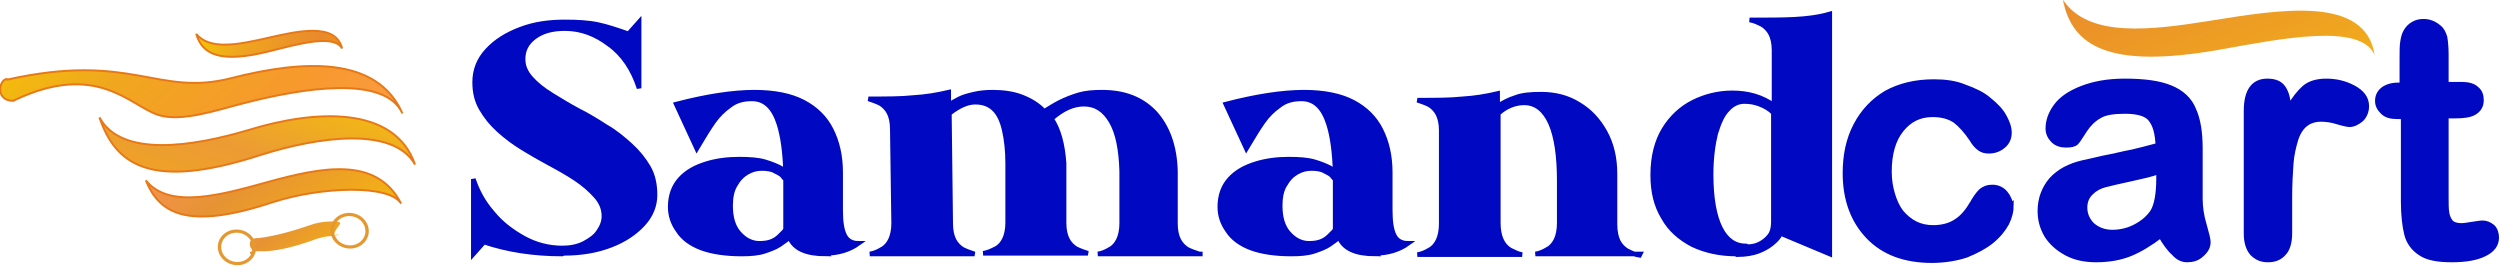
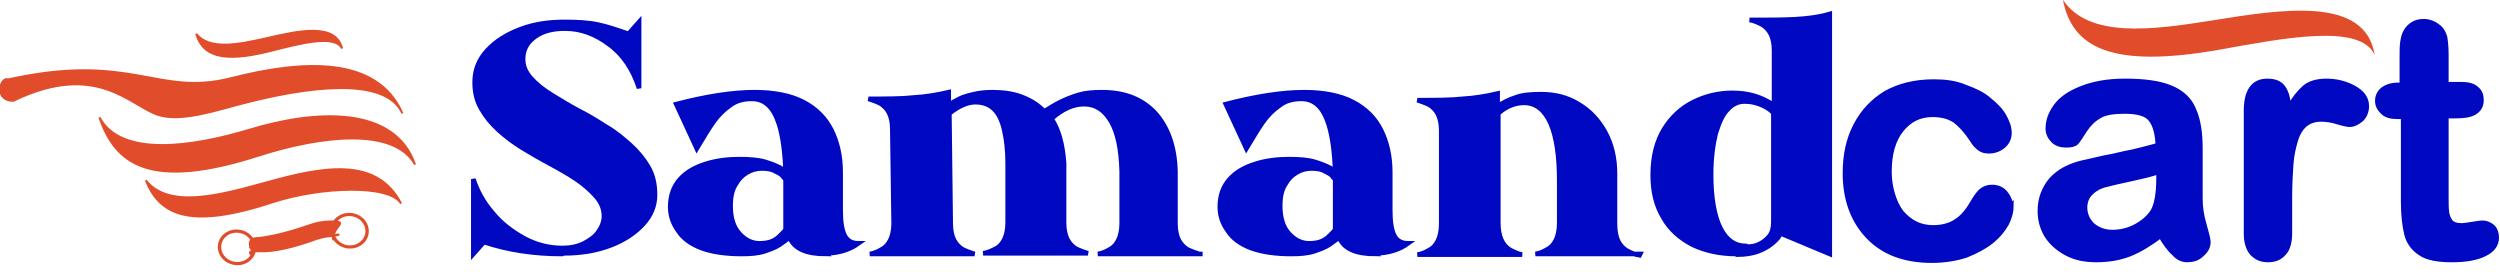
- <svg xmlns="http://www.w3.org/2000/svg" xmlns:xlink="http://www.w3.org/1999/xlink" xml:space="preserve" width="3.999in" height="0.435in" style="shape-rendering:geometricPrecision; text-rendering:geometricPrecision; image-rendering:optimizeQuality; fill-rule:evenodd; clip-rule:evenodd" viewBox="0 0 3.771 0.41">
+ <svg xmlns="http://www.w3.org/2000/svg" xml:space="preserve" width="3.999in" height="0.435in" style="shape-rendering:geometricPrecision; text-rendering:geometricPrecision; image-rendering:optimizeQuality; fill-rule:evenodd; clip-rule:evenodd" viewBox="0 0 3.771 0.41">
  <defs>
    <style type="text/css">
   
-     .str2 {stroke:#E77817;stroke-width:0.003}
+     .str1 {stroke:#E14D2A;stroke-width:0.003}
    .str0 {stroke:#0008C2;stroke-width:0.007}
-     .str1 {stroke:#E69830;stroke-width:0.026}
+     .str2 {stroke:#E14D2A;stroke-width:0.026}
    .fil3 {fill:none}
    .fil1 {fill:none;fill-rule:nonzero}
+     .fil2 {fill:#E14D2A}
    .fil0 {fill:#0008C2;fill-rule:nonzero}
-     .fil7 {fill:url(#id0)}
-     .fil2 {fill:url(#id1)}
-     .fil8 {fill:url(#id2)}
-     .fil6 {fill:url(#id3)}
-     .fil4 {fill:url(#id4)}
-     .fil5 {fill:url(#id5)}
   
  </style>
-     <linearGradient id="id0" gradientUnits="userSpaceOnUse" x1="0.516" y1="0.104" x2="0.296" y2="0.02">
-       <stop offset="0" style="stop-color:#F09116" />
-       <stop offset="0.22" style="stop-color:#E98A2D" />
-       <stop offset="0.678" style="stop-color:#F0A71E" />
-       <stop offset="1" style="stop-color:#F6CB00" />
-     </linearGradient>
-     <linearGradient id="id1" gradientUnits="userSpaceOnUse" x1="0.388" y1="0.269" x2="0.508" y2="0.437">
-       <stop offset="0" style="stop-color:#FF9166" />
-       <stop offset="0.4" style="stop-color:#E69333" />
-       <stop offset="0.678" style="stop-color:#F0A71E" />
-       <stop offset="1" style="stop-color:#F6CB00" />
-     </linearGradient>
-     <linearGradient id="id2" gradientUnits="userSpaceOnUse" xlink:href="#id0" x1="3.249" y1="-0.196" x2="3.445" y2="0.279">
-   </linearGradient>
-     <linearGradient id="id3" gradientUnits="userSpaceOnUse" xlink:href="#id1" x1="0.284" y1="0.134" x2="0.542" y2="0.446">
-   </linearGradient>
-     <linearGradient id="id4" gradientUnits="userSpaceOnUse" x1="0.518" y1="0.378" x2="0.09" y2="-0.084">
-       <stop offset="0" style="stop-color:#FF9D57" />
-       <stop offset="0.361" style="stop-color:#F7992D" />
-       <stop offset="0.678" style="stop-color:#F0A71E" />
-       <stop offset="1" style="stop-color:#F6CB00" />
-     </linearGradient>
-     <linearGradient id="id5" gradientUnits="userSpaceOnUse" x1="0.337" y1="0.368" x2="0.438" y2="0.057">
-       <stop offset="0" style="stop-color:#FFB700" />
-       <stop offset="0.02" style="stop-color:#F0A71E" />
-       <stop offset="0.439" style="stop-color:#EC9B34" />
-       <stop offset="1" style="stop-color:#F6CB00" />
-     </linearGradient>
  </defs>
  <g id="Layer_x0020_1">
    <path class="fil0" d="M0.848 0.383c-0.043,0 -0.082,-0.006 -0.118,-0.018l-0.016 0.018 0 -0.113c0.006,0.018 0.015,0.035 0.029,0.051 0.013,0.016 0.029,0.028 0.047,0.038 0.018,0.01 0.038,0.015 0.058,0.015 0.012,0 0.023,-0.002 0.033,-0.007 0.009,-0.005 0.017,-0.01 0.022,-0.018 0.005,-0.007 0.008,-0.015 0.008,-0.023 0,-0.011 -0.004,-0.021 -0.012,-0.03 -0.008,-0.009 -0.018,-0.018 -0.03,-0.026 -0.012,-0.008 -0.026,-0.016 -0.041,-0.024 -0.013,-0.007 -0.027,-0.015 -0.04,-0.023 -0.013,-0.008 -0.025,-0.017 -0.036,-0.027 -0.011,-0.01 -0.019,-0.02 -0.026,-0.032 -0.007,-0.012 -0.01,-0.025 -0.01,-0.04 0,-0.018 0.006,-0.034 0.019,-0.048 0.013,-0.014 0.029,-0.024 0.05,-0.032 0.021,-0.008 0.043,-0.011 0.067,-0.011 0.019,0 0.036,0.001 0.05,0.004 0.014,0.003 0.029,0.008 0.046,0.014l0.016 -0.018 0 0.1c-0.009,-0.028 -0.024,-0.051 -0.045,-0.066 -0.021,-0.016 -0.043,-0.024 -0.067,-0.024 -0.019,0 -0.034,0.004 -0.046,0.013 -0.012,0.009 -0.017,0.02 -0.017,0.033 0,0.011 0.004,0.02 0.012,0.029 0.008,0.009 0.018,0.017 0.031,0.025 0.013,0.008 0.026,0.016 0.041,0.024 0.014,0.007 0.027,0.015 0.041,0.024 0.014,0.008 0.026,0.018 0.037,0.028 0.011,0.01 0.02,0.021 0.027,0.033 0.007,0.012 0.01,0.026 0.01,0.042 0,0.016 -0.006,0.031 -0.018,0.044 -0.012,0.013 -0.028,0.024 -0.049,0.032 -0.021,0.008 -0.044,0.012 -0.071,0.012z" />
    <path id="1" class="fil0" d="M1.246 0.383c-0.03,0 -0.048,-0.008 -0.055,-0.025 -0.004,0.003 -0.009,0.007 -0.015,0.011 -0.006,0.004 -0.014,0.007 -0.023,0.01 -0.009,0.003 -0.021,0.004 -0.034,0.004 -0.024,0 -0.045,-0.003 -0.061,-0.009 -0.016,-0.006 -0.028,-0.015 -0.035,-0.026 -0.008,-0.011 -0.012,-0.023 -0.012,-0.036 0,-0.017 0.005,-0.031 0.015,-0.042 0.01,-0.011 0.023,-0.018 0.039,-0.023 0.016,-0.005 0.033,-0.007 0.05,-0.007 0.016,0 0.029,0.001 0.039,0.004 0.01,0.003 0.017,0.006 0.023,0.009 0.005,0.003 0.008,0.005 0.008,0.006 -0.001,-0.029 -0.004,-0.053 -0.01,-0.072 -0.008,-0.025 -0.021,-0.038 -0.041,-0.038 -0.013,0 -0.024,0.003 -0.033,0.01 -0.01,0.007 -0.018,0.015 -0.025,0.025 -0.007,0.01 -0.013,0.02 -0.019,0.03l-0.006 0.01 -0.031 -0.067c0.046,-0.012 0.086,-0.018 0.118,-0.018 0.03,0 0.055,0.005 0.074,0.015 0.019,0.01 0.033,0.024 0.042,0.042 0.009,0.018 0.014,0.039 0.014,0.064l0 0.057c0,0.018 0.002,0.03 0.006,0.038 0.004,0.008 0.011,0.012 0.021,0.012 -0.014,0.01 -0.031,0.015 -0.05,0.015zm-0.101 -0.016c0.008,0 0.014,-0.001 0.019,-0.003 0.005,-0.002 0.009,-0.005 0.012,-0.008 0.003,-0.003 0.005,-0.005 0.007,-0.007l0.002 -0.003 0 -0.075 -0 -0c-0,-0.001 -0.002,-0.002 -0.004,-0.005 -0.002,-0.003 -0.006,-0.005 -0.012,-0.008 -0.005,-0.003 -0.012,-0.004 -0.02,-0.004 -0.008,0 -0.015,0.002 -0.022,0.006 -0.007,0.004 -0.013,0.01 -0.018,0.019 -0.005,0.008 -0.007,0.019 -0.007,0.031 0,0.018 0.004,0.032 0.013,0.042 0.009,0.01 0.019,0.015 0.031,0.015z" />
    <path id="12" class="fil0" d="M1.814 0.383l-0.158 0c0.007,-0.001 0.013,-0.004 0.018,-0.007 0.006,-0.003 0.01,-0.008 0.013,-0.014 0.003,-0.006 0.005,-0.015 0.005,-0.025l0 -0.079c-0.001,-0.033 -0.006,-0.058 -0.016,-0.075 -0.01,-0.017 -0.023,-0.026 -0.041,-0.026 -0.016,0 -0.032,0.007 -0.049,0.022 0.011,0.016 0.017,0.039 0.019,0.067l0 0.09c0,0.011 0.002,0.019 0.005,0.025 0.003,0.006 0.008,0.011 0.013,0.014 0.006,0.003 0.012,0.005 0.018,0.007l-0.158 0c0.007,-0.001 0.013,-0.004 0.019,-0.007 0.006,-0.003 0.01,-0.008 0.013,-0.014 0.003,-0.006 0.005,-0.015 0.005,-0.025l0 -0.09c-0,-0.019 -0.002,-0.036 -0.005,-0.049 -0.003,-0.014 -0.008,-0.025 -0.015,-0.032 -0.007,-0.007 -0.016,-0.011 -0.029,-0.011 -0.012,0 -0.025,0.006 -0.039,0.017l0.002 0.166c0,0.011 0.002,0.019 0.005,0.025 0.003,0.006 0.008,0.011 0.013,0.014 0.006,0.003 0.012,0.005 0.018,0.007l-0.158 0c0.007,-0.001 0.013,-0.004 0.018,-0.007 0.006,-0.003 0.01,-0.008 0.013,-0.014 0.003,-0.006 0.005,-0.015 0.005,-0.025l-0.002 -0.142c0,-0.011 -0.002,-0.019 -0.005,-0.025 -0.003,-0.006 -0.008,-0.011 -0.013,-0.014 -0.006,-0.003 -0.012,-0.005 -0.018,-0.007 0.027,0 0.05,-0 0.068,-0.002 0.018,-0.001 0.036,-0.004 0.053,-0.008l0 0.019c0.005,-0.003 0.01,-0.006 0.016,-0.009 0.006,-0.003 0.013,-0.005 0.022,-0.007 0.008,-0.002 0.018,-0.003 0.028,-0.003 0.016,0 0.031,0.002 0.044,0.007 0.013,0.005 0.025,0.012 0.034,0.022 0.008,-0.005 0.016,-0.01 0.024,-0.014 0.008,-0.004 0.018,-0.008 0.028,-0.011 0.01,-0.003 0.022,-0.004 0.035,-0.004 0.034,0 0.06,0.01 0.08,0.031 0.019,0.021 0.03,0.05 0.031,0.088l0 0.079c0,0.011 0.002,0.019 0.005,0.025 0.003,0.006 0.008,0.011 0.013,0.014 0.006,0.003 0.012,0.005 0.018,0.007z" />
    <path id="123" class="fil0" d="M2.075 0.383c-0.03,0 -0.048,-0.008 -0.055,-0.025 -0.004,0.003 -0.009,0.007 -0.015,0.011 -0.006,0.004 -0.014,0.007 -0.023,0.01 -0.009,0.003 -0.021,0.004 -0.034,0.004 -0.024,0 -0.045,-0.003 -0.061,-0.009 -0.016,-0.006 -0.028,-0.015 -0.035,-0.026 -0.008,-0.011 -0.012,-0.023 -0.012,-0.036 0,-0.017 0.005,-0.031 0.015,-0.042 0.01,-0.011 0.023,-0.018 0.039,-0.023 0.016,-0.005 0.033,-0.007 0.05,-0.007 0.016,0 0.029,0.001 0.039,0.004 0.01,0.003 0.017,0.006 0.023,0.009 0.005,0.003 0.008,0.005 0.008,0.006 -0.001,-0.029 -0.004,-0.053 -0.01,-0.072 -0.008,-0.025 -0.021,-0.038 -0.041,-0.038 -0.013,0 -0.024,0.003 -0.033,0.01 -0.01,0.007 -0.018,0.015 -0.025,0.025 -0.007,0.01 -0.013,0.02 -0.019,0.03l-0.006 0.01 -0.031 -0.067c0.046,-0.012 0.086,-0.018 0.118,-0.018 0.03,0 0.055,0.005 0.074,0.015 0.019,0.01 0.033,0.024 0.042,0.042 0.009,0.018 0.014,0.039 0.014,0.064l0 0.057c0,0.018 0.002,0.03 0.006,0.038 0.004,0.008 0.011,0.012 0.021,0.012 -0.014,0.01 -0.031,0.015 -0.05,0.015zm-0.101 -0.016c0.008,0 0.014,-0.001 0.019,-0.003 0.005,-0.002 0.009,-0.005 0.012,-0.008 0.003,-0.003 0.005,-0.005 0.007,-0.007l0.002 -0.003 0 -0.075 -0 -0c-0,-0.001 -0.002,-0.002 -0.004,-0.005 -0.002,-0.003 -0.006,-0.005 -0.012,-0.008 -0.005,-0.003 -0.012,-0.004 -0.02,-0.004 -0.008,0 -0.015,0.002 -0.022,0.006 -0.007,0.004 -0.013,0.01 -0.018,0.019 -0.005,0.008 -0.007,0.019 -0.007,0.031 0,0.018 0.004,0.032 0.013,0.042 0.009,0.01 0.019,0.015 0.031,0.015z" />
    <path id="1234" class="fil0" d="M2.474 0.383l-0.158 0c0.007,-0.001 0.013,-0.004 0.018,-0.007 0.006,-0.003 0.01,-0.008 0.013,-0.014 0.003,-0.006 0.005,-0.015 0.005,-0.026l0 -0.063c0,-0.037 -0.004,-0.066 -0.013,-0.087 -0.009,-0.02 -0.022,-0.031 -0.04,-0.031 -0.013,0 -0.027,0.005 -0.039,0.016l0 0.165c0,0.02 0.006,0.034 0.018,0.041 0.006,0.003 0.012,0.006 0.018,0.007l-0.158 0c0.007,-0.001 0.013,-0.004 0.018,-0.007 0.006,-0.003 0.01,-0.008 0.013,-0.014 0.003,-0.006 0.005,-0.015 0.005,-0.026l0 -0.14c0,-0.011 -0.002,-0.019 -0.005,-0.025 -0.003,-0.006 -0.008,-0.011 -0.013,-0.014 -0.006,-0.003 -0.012,-0.005 -0.018,-0.007 0.027,0 0.05,-0 0.068,-0.002 0.018,-0.001 0.036,-0.004 0.053,-0.008l0 0.019c0.008,-0.005 0.017,-0.01 0.027,-0.013 0.01,-0.004 0.023,-0.005 0.039,-0.005 0.021,0 0.04,0.005 0.056,0.015 0.017,0.01 0.03,0.024 0.04,0.042 0.01,0.018 0.015,0.039 0.015,0.063l0 0.076c0,0.011 0.002,0.02 0.005,0.026 0.003,0.006 0.008,0.011 0.013,0.014 0.006,0.003 0.012,0.006 0.019,0.007z" />
    <path id="12345" class="fil0" d="M2.619 0.383c-0.025,0 -0.047,-0.005 -0.066,-0.014 -0.019,-0.01 -0.034,-0.023 -0.044,-0.041 -0.011,-0.018 -0.016,-0.039 -0.016,-0.064 0,-0.028 0.006,-0.051 0.017,-0.069 0.011,-0.018 0.026,-0.032 0.044,-0.041 0.018,-0.009 0.038,-0.014 0.059,-0.014 0.024,0 0.045,0.006 0.063,0.019l0 -0.083c0,-0.011 -0.002,-0.019 -0.005,-0.025 -0.003,-0.006 -0.008,-0.011 -0.013,-0.014 -0.006,-0.003 -0.012,-0.006 -0.019,-0.007 0.027,0 0.05,-0 0.068,-0.001 0.018,-0.001 0.036,-0.003 0.053,-0.008l0 0.362 -0.074 -0.031 -0.003 0.005c-0.002,0.003 -0.006,0.007 -0.011,0.011 -0.005,0.004 -0.012,0.008 -0.02,0.011 -0.008,0.003 -0.019,0.005 -0.032,0.005zm0.016 -0.011c0.007,0 0.013,-0.001 0.019,-0.004 0.006,-0.003 0.011,-0.007 0.015,-0.012 0.004,-0.005 0.006,-0.012 0.006,-0.021l0 -0.165c-0.006,-0.006 -0.013,-0.01 -0.021,-0.013 -0.008,-0.003 -0.015,-0.004 -0.023,-0.004 -0.009,0 -0.018,0.004 -0.025,0.012 -0.008,0.008 -0.013,0.02 -0.018,0.036 -0.004,0.016 -0.007,0.037 -0.007,0.062 0,0.036 0.005,0.063 0.014,0.081 0.009,0.018 0.022,0.027 0.039,0.027z" />
    <path id="123456" class="fil1 str0" d="M0.848 0.383c-0.043,0 -0.082,-0.006 -0.118,-0.018l-0.016 0.018 0 -0.113c0.006,0.018 0.015,0.035 0.029,0.051 0.013,0.016 0.029,0.028 0.047,0.038 0.018,0.01 0.038,0.015 0.058,0.015 0.012,0 0.023,-0.002 0.033,-0.007 0.009,-0.005 0.017,-0.01 0.022,-0.018 0.005,-0.007 0.008,-0.015 0.008,-0.023 0,-0.011 -0.004,-0.021 -0.012,-0.03 -0.008,-0.009 -0.018,-0.018 -0.03,-0.026 -0.012,-0.008 -0.026,-0.016 -0.041,-0.024 -0.013,-0.007 -0.027,-0.015 -0.04,-0.023 -0.013,-0.008 -0.025,-0.017 -0.036,-0.027 -0.011,-0.01 -0.019,-0.02 -0.026,-0.032 -0.007,-0.012 -0.01,-0.025 -0.01,-0.04 0,-0.018 0.006,-0.034 0.019,-0.048 0.013,-0.014 0.029,-0.024 0.05,-0.032 0.021,-0.008 0.043,-0.011 0.067,-0.011 0.019,0 0.036,0.001 0.05,0.004 0.014,0.003 0.029,0.008 0.046,0.014l0.016 -0.018 0 0.1c-0.009,-0.028 -0.024,-0.051 -0.045,-0.066 -0.021,-0.016 -0.043,-0.024 -0.067,-0.024 -0.019,0 -0.034,0.004 -0.046,0.013 -0.012,0.009 -0.017,0.02 -0.017,0.033 0,0.011 0.004,0.02 0.012,0.029 0.008,0.009 0.018,0.017 0.031,0.025 0.013,0.008 0.026,0.016 0.041,0.024 0.014,0.007 0.027,0.015 0.041,0.024 0.014,0.008 0.026,0.018 0.037,0.028 0.011,0.01 0.02,0.021 0.027,0.033 0.007,0.012 0.01,0.026 0.01,0.042 0,0.016 -0.006,0.031 -0.018,0.044 -0.012,0.013 -0.028,0.024 -0.049,0.032 -0.021,0.008 -0.044,0.012 -0.071,0.012z" />
    <path id="1234567" class="fil1 str0" d="M1.246 0.383c-0.03,0 -0.048,-0.008 -0.055,-0.025 -0.004,0.003 -0.009,0.007 -0.015,0.011 -0.006,0.004 -0.014,0.007 -0.023,0.01 -0.009,0.003 -0.021,0.004 -0.034,0.004 -0.024,0 -0.045,-0.003 -0.061,-0.009 -0.016,-0.006 -0.028,-0.015 -0.035,-0.026 -0.008,-0.011 -0.012,-0.023 -0.012,-0.036 0,-0.017 0.005,-0.031 0.015,-0.042 0.01,-0.011 0.023,-0.018 0.039,-0.023 0.016,-0.005 0.033,-0.007 0.05,-0.007 0.016,0 0.029,0.001 0.039,0.004 0.01,0.003 0.017,0.006 0.023,0.009 0.005,0.003 0.008,0.005 0.008,0.006 -0.001,-0.029 -0.004,-0.053 -0.01,-0.072 -0.008,-0.025 -0.021,-0.038 -0.041,-0.038 -0.013,0 -0.024,0.003 -0.033,0.01 -0.01,0.007 -0.018,0.015 -0.025,0.025 -0.007,0.01 -0.013,0.02 -0.019,0.03l-0.006 0.01 -0.031 -0.067c0.046,-0.012 0.086,-0.018 0.118,-0.018 0.03,0 0.055,0.005 0.074,0.015 0.019,0.01 0.033,0.024 0.042,0.042 0.009,0.018 0.014,0.039 0.014,0.064l0 0.057c0,0.018 0.002,0.03 0.006,0.038 0.004,0.008 0.011,0.012 0.021,0.012 -0.014,0.01 -0.031,0.015 -0.05,0.015zm-0.101 -0.016c0.008,0 0.014,-0.001 0.019,-0.003 0.005,-0.002 0.009,-0.005 0.012,-0.008 0.003,-0.003 0.005,-0.005 0.007,-0.007l0.002 -0.003 0 -0.075 -0 -0c-0,-0.001 -0.002,-0.002 -0.004,-0.005 -0.002,-0.003 -0.006,-0.005 -0.012,-0.008 -0.005,-0.003 -0.012,-0.004 -0.02,-0.004 -0.008,0 -0.015,0.002 -0.022,0.006 -0.007,0.004 -0.013,0.01 -0.018,0.019 -0.005,0.008 -0.007,0.019 -0.007,0.031 0,0.018 0.004,0.032 0.013,0.042 0.009,0.01 0.019,0.015 0.031,0.015z" />
    <path id="12345678" class="fil1 str0" d="M1.814 0.383l-0.158 0c0.007,-0.001 0.013,-0.004 0.018,-0.007 0.006,-0.003 0.01,-0.008 0.013,-0.014 0.003,-0.006 0.005,-0.015 0.005,-0.025l0 -0.079c-0.001,-0.033 -0.006,-0.058 -0.016,-0.075 -0.01,-0.017 -0.023,-0.026 -0.041,-0.026 -0.016,0 -0.032,0.007 -0.049,0.022 0.011,0.016 0.017,0.039 0.019,0.067l0 0.09c0,0.011 0.002,0.019 0.005,0.025 0.003,0.006 0.008,0.011 0.013,0.014 0.006,0.003 0.012,0.005 0.018,0.007l-0.158 0c0.007,-0.001 0.013,-0.004 0.019,-0.007 0.006,-0.003 0.01,-0.008 0.013,-0.014 0.003,-0.006 0.005,-0.015 0.005,-0.025l0 -0.09c-0,-0.019 -0.002,-0.036 -0.005,-0.049 -0.003,-0.014 -0.008,-0.025 -0.015,-0.032 -0.007,-0.007 -0.016,-0.011 -0.029,-0.011 -0.012,0 -0.025,0.006 -0.039,0.017l0.002 0.166c0,0.011 0.002,0.019 0.005,0.025 0.003,0.006 0.008,0.011 0.013,0.014 0.006,0.003 0.012,0.005 0.018,0.007l-0.158 0c0.007,-0.001 0.013,-0.004 0.018,-0.007 0.006,-0.003 0.01,-0.008 0.013,-0.014 0.003,-0.006 0.005,-0.015 0.005,-0.025l-0.002 -0.142c0,-0.011 -0.002,-0.019 -0.005,-0.025 -0.003,-0.006 -0.008,-0.011 -0.013,-0.014 -0.006,-0.003 -0.012,-0.005 -0.018,-0.007 0.027,0 0.05,-0 0.068,-0.002 0.018,-0.001 0.036,-0.004 0.053,-0.008l0 0.019c0.005,-0.003 0.01,-0.006 0.016,-0.009 0.006,-0.003 0.013,-0.005 0.022,-0.007 0.008,-0.002 0.018,-0.003 0.028,-0.003 0.016,0 0.031,0.002 0.044,0.007 0.013,0.005 0.025,0.012 0.034,0.022 0.008,-0.005 0.016,-0.01 0.024,-0.014 0.008,-0.004 0.018,-0.008 0.028,-0.011 0.01,-0.003 0.022,-0.004 0.035,-0.004 0.034,0 0.06,0.01 0.08,0.031 0.019,0.021 0.03,0.05 0.031,0.088l0 0.079c0,0.011 0.002,0.019 0.005,0.025 0.003,0.006 0.008,0.011 0.013,0.014 0.006,0.003 0.012,0.005 0.018,0.007z" />
    <path id="123456789" class="fil1 str0" d="M2.075 0.383c-0.03,0 -0.048,-0.008 -0.055,-0.025 -0.004,0.003 -0.009,0.007 -0.015,0.011 -0.006,0.004 -0.014,0.007 -0.023,0.01 -0.009,0.003 -0.021,0.004 -0.034,0.004 -0.024,0 -0.045,-0.003 -0.061,-0.009 -0.016,-0.006 -0.028,-0.015 -0.035,-0.026 -0.008,-0.011 -0.012,-0.023 -0.012,-0.036 0,-0.017 0.005,-0.031 0.015,-0.042 0.01,-0.011 0.023,-0.018 0.039,-0.023 0.016,-0.005 0.033,-0.007 0.05,-0.007 0.016,0 0.029,0.001 0.039,0.004 0.01,0.003 0.017,0.006 0.023,0.009 0.005,0.003 0.008,0.005 0.008,0.006 -0.001,-0.029 -0.004,-0.053 -0.01,-0.072 -0.008,-0.025 -0.021,-0.038 -0.041,-0.038 -0.013,0 -0.024,0.003 -0.033,0.01 -0.01,0.007 -0.018,0.015 -0.025,0.025 -0.007,0.01 -0.013,0.02 -0.019,0.03l-0.006 0.01 -0.031 -0.067c0.046,-0.012 0.086,-0.018 0.118,-0.018 0.03,0 0.055,0.005 0.074,0.015 0.019,0.01 0.033,0.024 0.042,0.042 0.009,0.018 0.014,0.039 0.014,0.064l0 0.057c0,0.018 0.002,0.03 0.006,0.038 0.004,0.008 0.011,0.012 0.021,0.012 -0.014,0.01 -0.031,0.015 -0.05,0.015zm-0.101 -0.016c0.008,0 0.014,-0.001 0.019,-0.003 0.005,-0.002 0.009,-0.005 0.012,-0.008 0.003,-0.003 0.005,-0.005 0.007,-0.007l0.002 -0.003 0 -0.075 -0 -0c-0,-0.001 -0.002,-0.002 -0.004,-0.005 -0.002,-0.003 -0.006,-0.005 -0.012,-0.008 -0.005,-0.003 -0.012,-0.004 -0.02,-0.004 -0.008,0 -0.015,0.002 -0.022,0.006 -0.007,0.004 -0.013,0.01 -0.018,0.019 -0.005,0.008 -0.007,0.019 -0.007,0.031 0,0.018 0.004,0.032 0.013,0.042 0.009,0.01 0.019,0.015 0.031,0.015z" />
    <path id="12345678910" class="fil1 str0" d="M2.474 0.383l-0.158 0c0.007,-0.001 0.013,-0.004 0.018,-0.007 0.006,-0.003 0.01,-0.008 0.013,-0.014 0.003,-0.006 0.005,-0.015 0.005,-0.026l0 -0.063c0,-0.037 -0.004,-0.066 -0.013,-0.087 -0.009,-0.02 -0.022,-0.031 -0.04,-0.031 -0.013,0 -0.027,0.005 -0.039,0.016l0 0.165c0,0.02 0.006,0.034 0.018,0.041 0.006,0.003 0.012,0.006 0.018,0.007l-0.158 0c0.007,-0.001 0.013,-0.004 0.018,-0.007 0.006,-0.003 0.01,-0.008 0.013,-0.014 0.003,-0.006 0.005,-0.015 0.005,-0.026l0 -0.14c0,-0.011 -0.002,-0.019 -0.005,-0.025 -0.003,-0.006 -0.008,-0.011 -0.013,-0.014 -0.006,-0.003 -0.012,-0.005 -0.018,-0.007 0.027,0 0.05,-0 0.068,-0.002 0.018,-0.001 0.036,-0.004 0.053,-0.008l0 0.019c0.008,-0.005 0.017,-0.01 0.027,-0.013 0.01,-0.004 0.023,-0.005 0.039,-0.005 0.021,0 0.04,0.005 0.056,0.015 0.017,0.01 0.03,0.024 0.04,0.042 0.01,0.018 0.015,0.039 0.015,0.063l0 0.076c0,0.011 0.002,0.02 0.005,0.026 0.003,0.006 0.008,0.011 0.013,0.014 0.006,0.003 0.012,0.006 0.019,0.007z" />
    <path id="1234567891011" class="fil1 str0" d="M2.619 0.383c-0.025,0 -0.047,-0.005 -0.066,-0.014 -0.019,-0.01 -0.034,-0.023 -0.044,-0.041 -0.011,-0.018 -0.016,-0.039 -0.016,-0.064 0,-0.028 0.006,-0.051 0.017,-0.069 0.011,-0.018 0.026,-0.032 0.044,-0.041 0.018,-0.009 0.038,-0.014 0.059,-0.014 0.024,0 0.045,0.006 0.063,0.019l0 -0.083c0,-0.011 -0.002,-0.019 -0.005,-0.025 -0.003,-0.006 -0.008,-0.011 -0.013,-0.014 -0.006,-0.003 -0.012,-0.006 -0.019,-0.007 0.027,0 0.05,-0 0.068,-0.001 0.018,-0.001 0.036,-0.003 0.053,-0.008l0 0.362 -0.074 -0.031 -0.003 0.005c-0.002,0.003 -0.006,0.007 -0.011,0.011 -0.005,0.004 -0.012,0.008 -0.02,0.011 -0.008,0.003 -0.019,0.005 -0.032,0.005zm0.016 -0.011c0.007,0 0.013,-0.001 0.019,-0.004 0.006,-0.003 0.011,-0.007 0.015,-0.012 0.004,-0.005 0.006,-0.012 0.006,-0.021l0 -0.165c-0.006,-0.006 -0.013,-0.01 -0.021,-0.013 -0.008,-0.003 -0.015,-0.004 -0.023,-0.004 -0.009,0 -0.018,0.004 -0.025,0.012 -0.008,0.008 -0.013,0.02 -0.018,0.036 -0.004,0.016 -0.007,0.037 -0.007,0.062 0,0.036 0.005,0.063 0.014,0.081 0.009,0.018 0.022,0.027 0.039,0.027z" />
    <path class="fil0" d="M3.034 0.31c0,0.008 -0.002,0.017 -0.007,0.027 -0.005,0.009 -0.012,0.018 -0.023,0.027 -0.01,0.008 -0.023,0.015 -0.038,0.021 -0.015,0.005 -0.033,0.008 -0.052,0.008 -0.041,0 -0.073,-0.012 -0.096,-0.036 -0.023,-0.024 -0.035,-0.056 -0.035,-0.096 0,-0.027 0.005,-0.051 0.016,-0.072 0.011,-0.021 0.026,-0.037 0.046,-0.049 0.02,-0.011 0.044,-0.017 0.072,-0.017 0.017,0 0.033,0.002 0.047,0.008 0.014,0.005 0.027,0.011 0.036,0.019 0.01,0.008 0.018,0.016 0.023,0.025 0.005,0.009 0.008,0.017 0.008,0.025 0,0.008 -0.003,0.015 -0.009,0.02 -0.006,0.005 -0.013,0.008 -0.022,0.008 -0.005,0 -0.01,-0.001 -0.014,-0.004 -0.004,-0.003 -0.008,-0.007 -0.012,-0.014 -0.008,-0.012 -0.017,-0.022 -0.025,-0.028 -0.009,-0.006 -0.02,-0.009 -0.034,-0.009 -0.02,0 -0.035,0.008 -0.047,0.023 -0.012,0.015 -0.018,0.036 -0.018,0.063 0,0.013 0.002,0.024 0.005,0.034 0.003,0.01 0.007,0.019 0.013,0.027 0.006,0.007 0.013,0.013 0.021,0.017 0.008,0.004 0.017,0.006 0.027,0.006 0.013,0 0.025,-0.003 0.034,-0.009 0.01,-0.006 0.018,-0.016 0.025,-0.028 0.004,-0.007 0.008,-0.013 0.013,-0.018 0.005,-0.004 0.01,-0.006 0.017,-0.006 0.008,0 0.015,0.003 0.02,0.009 0.005,0.006 0.008,0.013 0.008,0.02z" />
    <path id="1" class="fil0" d="M3.26 0.355c-0.016,0.012 -0.032,0.022 -0.047,0.028 -0.015,0.006 -0.032,0.009 -0.051,0.009 -0.017,0 -0.032,-0.003 -0.045,-0.01 -0.013,-0.007 -0.023,-0.016 -0.03,-0.027 -0.007,-0.012 -0.01,-0.024 -0.01,-0.037 0,-0.018 0.006,-0.034 0.017,-0.047 0.012,-0.013 0.027,-0.021 0.048,-0.026 0.004,-0.001 0.015,-0.003 0.031,-0.007 0.017,-0.003 0.031,-0.007 0.043,-0.009 0.012,-0.003 0.025,-0.006 0.039,-0.01 -0.001,-0.018 -0.004,-0.03 -0.011,-0.039 -0.006,-0.008 -0.019,-0.012 -0.039,-0.012 -0.017,0 -0.03,0.002 -0.038,0.007 -0.009,0.005 -0.016,0.012 -0.022,0.021 -0.006,0.009 -0.01,0.016 -0.013,0.019 -0.003,0.003 -0.008,0.004 -0.016,0.004 -0.007,0 -0.014,-0.002 -0.019,-0.007 -0.005,-0.005 -0.008,-0.011 -0.008,-0.018 0,-0.012 0.004,-0.023 0.012,-0.034 0.008,-0.011 0.021,-0.02 0.039,-0.027 0.018,-0.007 0.039,-0.011 0.065,-0.011 0.029,0 0.052,0.003 0.069,0.01 0.017,0.007 0.029,0.018 0.035,0.033 0.007,0.015 0.01,0.035 0.01,0.059 0,0.016 -8.16811e-005,0.029 -0,0.04 -8.16811e-005,0.011 -0,0.023 -0,0.036 0,0.012 0.002,0.026 0.006,0.039 0.004,0.014 0.006,0.022 0.006,0.026 0,0.007 -0.003,0.013 -0.01,0.019 -0.006,0.006 -0.014,0.008 -0.022,0.008 -0.007,0 -0.014,-0.003 -0.02,-0.01 -0.007,-0.006 -0.014,-0.016 -0.021,-0.028zm-0.004 -0.096c-0.01,0.004 -0.024,0.007 -0.042,0.011 -0.019,0.004 -0.031,0.007 -0.039,0.009 -0.007,0.002 -0.014,0.005 -0.02,0.011 -0.006,0.005 -0.01,0.013 -0.01,0.023 0,0.01 0.004,0.019 0.011,0.026 0.008,0.007 0.018,0.011 0.03,0.011 0.013,0 0.025,-0.003 0.036,-0.009 0.011,-0.006 0.019,-0.013 0.025,-0.022 0.006,-0.01 0.009,-0.027 0.009,-0.05l0 -0.009z" />
    <path id="12" class="fil0" d="M3.454 0.296l0 0.056c0,0.013 -0.003,0.024 -0.009,0.03 -0.006,0.007 -0.014,0.01 -0.024,0.01 -0.01,0 -0.017,-0.003 -0.024,-0.01 -0.006,-0.007 -0.009,-0.017 -0.009,-0.03l0 -0.185c0,-0.03 0.011,-0.045 0.032,-0.045 0.011,0 0.019,0.003 0.024,0.01 0.005,0.007 0.008,0.017 0.008,0.031 0.008,-0.014 0.016,-0.024 0.024,-0.031 0.008,-0.007 0.02,-0.01 0.033,-0.01 0.014,0 0.028,0.003 0.041,0.01 0.013,0.007 0.02,0.016 0.02,0.028 0,0.008 -0.003,0.015 -0.008,0.02 -0.006,0.005 -0.012,0.008 -0.018,0.008 -0.002,0 -0.008,-0.001 -0.018,-0.004 -0.009,-0.003 -0.018,-0.004 -0.025,-0.004 -0.01,0 -0.018,0.003 -0.024,0.008 -0.006,0.005 -0.011,0.013 -0.014,0.023 -0.003,0.01 -0.006,0.022 -0.007,0.036 -0.001,0.014 -0.002,0.031 -0.002,0.051z" />
    <path id="123" class="fil0" d="M3.616 0.128l0.007 0 0 -0.04c0,-0.011 0,-0.019 0.001,-0.025 0.001,-0.006 0.002,-0.011 0.005,-0.016 0.003,-0.005 0.006,-0.008 0.011,-0.011 0.005,-0.003 0.01,-0.004 0.016,-0.004 0.008,0 0.016,0.003 0.023,0.009 0.005,0.004 0.007,0.009 0.009,0.015 0.001,0.006 0.002,0.015 0.002,0.026l0 0.045 0.024 0c0.009,0 0.017,0.002 0.022,0.007 0.005,0.004 0.007,0.01 0.007,0.017 0,0.009 -0.004,0.015 -0.011,0.019 -0.007,0.004 -0.017,0.005 -0.03,0.005l-0.012 0 0 0.122c0,0.01 0,0.018 0.001,0.024 0.001,0.006 0.003,0.01 0.006,0.014 0.003,0.003 0.008,0.005 0.016,0.005 0.004,0 0.009,-0.001 0.016,-0.002 0.007,-0.001 0.012,-0.002 0.016,-0.002 0.005,0 0.01,0.002 0.015,0.006 0.004,0.004 0.006,0.01 0.006,0.016 0,0.011 -0.006,0.019 -0.018,0.025 -0.012,0.006 -0.028,0.009 -0.05,0.009 -0.021,0 -0.037,-0.003 -0.047,-0.01 -0.011,-0.007 -0.018,-0.017 -0.021,-0.029 -0.003,-0.012 -0.005,-0.029 -0.005,-0.049l0 -0.128 -0.009 0c-0.01,0 -0.017,-0.002 -0.022,-0.007 -0.005,-0.005 -0.008,-0.01 -0.008,-0.017 0,-0.007 0.003,-0.013 0.008,-0.017 0.005,-0.004 0.013,-0.007 0.023,-0.007z" />
    <path id="1234" class="fil1 str0" d="M3.034 0.31c0,0.008 -0.002,0.017 -0.007,0.027 -0.005,0.009 -0.012,0.018 -0.023,0.027 -0.01,0.008 -0.023,0.015 -0.038,0.021 -0.015,0.005 -0.033,0.008 -0.052,0.008 -0.041,0 -0.073,-0.012 -0.096,-0.036 -0.023,-0.024 -0.035,-0.056 -0.035,-0.096 0,-0.027 0.005,-0.051 0.016,-0.072 0.011,-0.021 0.026,-0.037 0.046,-0.049 0.02,-0.011 0.044,-0.017 0.072,-0.017 0.017,0 0.033,0.002 0.047,0.008 0.014,0.005 0.027,0.011 0.036,0.019 0.01,0.008 0.018,0.016 0.023,0.025 0.005,0.009 0.008,0.017 0.008,0.025 0,0.008 -0.003,0.015 -0.009,0.02 -0.006,0.005 -0.013,0.008 -0.022,0.008 -0.005,0 -0.01,-0.001 -0.014,-0.004 -0.004,-0.003 -0.008,-0.007 -0.012,-0.014 -0.008,-0.012 -0.017,-0.022 -0.025,-0.028 -0.009,-0.006 -0.02,-0.009 -0.034,-0.009 -0.02,0 -0.035,0.008 -0.047,0.023 -0.012,0.015 -0.018,0.036 -0.018,0.063 0,0.013 0.002,0.024 0.005,0.034 0.003,0.01 0.007,0.019 0.013,0.027 0.006,0.007 0.013,0.013 0.021,0.017 0.008,0.004 0.017,0.006 0.027,0.006 0.013,0 0.025,-0.003 0.034,-0.009 0.01,-0.006 0.018,-0.016 0.025,-0.028 0.004,-0.007 0.008,-0.013 0.013,-0.018 0.005,-0.004 0.01,-0.006 0.017,-0.006 0.008,0 0.015,0.003 0.02,0.009 0.005,0.006 0.008,0.013 0.008,0.02z" />
    <path id="12345" class="fil1 str0" d="M3.26 0.355c-0.016,0.012 -0.032,0.022 -0.047,0.028 -0.015,0.006 -0.032,0.009 -0.051,0.009 -0.017,0 -0.032,-0.003 -0.045,-0.01 -0.013,-0.007 -0.023,-0.016 -0.03,-0.027 -0.007,-0.012 -0.01,-0.024 -0.01,-0.037 0,-0.018 0.006,-0.034 0.017,-0.047 0.012,-0.013 0.027,-0.021 0.048,-0.026 0.004,-0.001 0.015,-0.003 0.031,-0.007 0.017,-0.003 0.031,-0.007 0.043,-0.009 0.012,-0.003 0.025,-0.006 0.039,-0.01 -0.001,-0.018 -0.004,-0.03 -0.011,-0.039 -0.006,-0.008 -0.019,-0.012 -0.039,-0.012 -0.017,0 -0.03,0.002 -0.038,0.007 -0.009,0.005 -0.016,0.012 -0.022,0.021 -0.006,0.009 -0.01,0.016 -0.013,0.019 -0.003,0.003 -0.008,0.004 -0.016,0.004 -0.007,0 -0.014,-0.002 -0.019,-0.007 -0.005,-0.005 -0.008,-0.011 -0.008,-0.018 0,-0.012 0.004,-0.023 0.012,-0.034 0.008,-0.011 0.021,-0.02 0.039,-0.027 0.018,-0.007 0.039,-0.011 0.065,-0.011 0.029,0 0.052,0.003 0.069,0.01 0.017,0.007 0.029,0.018 0.035,0.033 0.007,0.015 0.01,0.035 0.01,0.059 0,0.016 -8.16811e-005,0.029 -0,0.04 -8.16811e-005,0.011 -0,0.023 -0,0.036 0,0.012 0.002,0.026 0.006,0.039 0.004,0.014 0.006,0.022 0.006,0.026 0,0.007 -0.003,0.013 -0.01,0.019 -0.006,0.006 -0.014,0.008 -0.022,0.008 -0.007,0 -0.014,-0.003 -0.02,-0.01 -0.007,-0.006 -0.014,-0.016 -0.021,-0.028zm-0.004 -0.096c-0.01,0.004 -0.024,0.007 -0.042,0.011 -0.019,0.004 -0.031,0.007 -0.039,0.009 -0.007,0.002 -0.014,0.005 -0.02,0.011 -0.006,0.005 -0.01,0.013 -0.01,0.023 0,0.01 0.004,0.019 0.011,0.026 0.008,0.007 0.018,0.011 0.03,0.011 0.013,0 0.025,-0.003 0.036,-0.009 0.011,-0.006 0.019,-0.013 0.025,-0.022 0.006,-0.01 0.009,-0.027 0.009,-0.05l0 -0.009z" />
    <path id="123456" class="fil1 str0" d="M3.454 0.296l0 0.056c0,0.013 -0.003,0.024 -0.009,0.03 -0.006,0.007 -0.014,0.01 -0.024,0.01 -0.01,0 -0.017,-0.003 -0.024,-0.01 -0.006,-0.007 -0.009,-0.017 -0.009,-0.03l0 -0.185c0,-0.03 0.011,-0.045 0.032,-0.045 0.011,0 0.019,0.003 0.024,0.01 0.005,0.007 0.008,0.017 0.008,0.031 0.008,-0.014 0.016,-0.024 0.024,-0.031 0.008,-0.007 0.02,-0.01 0.033,-0.01 0.014,0 0.028,0.003 0.041,0.01 0.013,0.007 0.02,0.016 0.02,0.028 0,0.008 -0.003,0.015 -0.008,0.02 -0.006,0.005 -0.012,0.008 -0.018,0.008 -0.002,0 -0.008,-0.001 -0.018,-0.004 -0.009,-0.003 -0.018,-0.004 -0.025,-0.004 -0.01,0 -0.018,0.003 -0.024,0.008 -0.006,0.005 -0.011,0.013 -0.014,0.023 -0.003,0.01 -0.006,0.022 -0.007,0.036 -0.001,0.014 -0.002,0.031 -0.002,0.051z" />
    <path id="1234567" class="fil1 str0" d="M3.616 0.128l0.007 0 0 -0.04c0,-0.011 0,-0.019 0.001,-0.025 0.001,-0.006 0.002,-0.011 0.005,-0.016 0.003,-0.005 0.006,-0.008 0.011,-0.011 0.005,-0.003 0.01,-0.004 0.016,-0.004 0.008,0 0.016,0.003 0.023,0.009 0.005,0.004 0.007,0.009 0.009,0.015 0.001,0.006 0.002,0.015 0.002,0.026l0 0.045 0.024 0c0.009,0 0.017,0.002 0.022,0.007 0.005,0.004 0.007,0.01 0.007,0.017 0,0.009 -0.004,0.015 -0.011,0.019 -0.007,0.004 -0.017,0.005 -0.03,0.005l-0.012 0 0 0.122c0,0.01 0,0.018 0.001,0.024 0.001,0.006 0.003,0.01 0.006,0.014 0.003,0.003 0.008,0.005 0.016,0.005 0.004,0 0.009,-0.001 0.016,-0.002 0.007,-0.001 0.012,-0.002 0.016,-0.002 0.005,0 0.01,0.002 0.015,0.006 0.004,0.004 0.006,0.01 0.006,0.016 0,0.011 -0.006,0.019 -0.018,0.025 -0.012,0.006 -0.028,0.009 -0.05,0.009 -0.021,0 -0.037,-0.003 -0.047,-0.01 -0.011,-0.007 -0.018,-0.017 -0.021,-0.029 -0.003,-0.012 -0.005,-0.029 -0.005,-0.049l0 -0.128 -0.009 0c-0.01,0 -0.017,-0.002 -0.022,-0.007 -0.005,-0.005 -0.008,-0.01 -0.008,-0.017 0,-0.007 0.003,-0.013 0.008,-0.017 0.005,-0.004 0.013,-0.007 0.023,-0.007z" />
-     <g id="_207542256">
-       <path id="_207548952" class="fil2" d="M0.378 0.374c0.007,0.01 -0.012,-0.013 0.009,-0.015 0.001,-8.16811e-005 0.002,-0 0.003,-0 0.026,-0.003 0.056,-0.012 0.076,-0.019 0.011,-0.004 0.022,-0.006 0.032,-0.006 0.001,-2.22767e-005 0.002,-4.82661e-005 0.003,-4.82661e-005 0.027,5.94045e-005 0,0.007 0.002,0.028 -0.006,-0.011 0.022,-0.009 -0.002,-0.006 -0.001,0 -0.002,0 -0.003,0 -0.009,0.001 -0.018,0.003 -0.028,0.007 -0.026,0.009 -0.055,0.017 -0.079,0.016 -0.002,-6.683e-005 -0.004,-0 -0.006,-0 -0.019,-0.002 0.003,0.015 -0.006,-0.005z" />
-       <ellipse id="_207548976" class="fil3 str1" transform="matrix(-0.194389 -0.0321863 -0.030259 0.182749 0.527396 0.347911)" rx="0.134" ry="0.132" />
-       <ellipse id="_207552456" class="fil3 str1" transform="matrix(-0.194389 -0.0321863 -0.030259 0.182749 0.357434 0.372998)" rx="0.134" ry="0.132" />
-       <path id="_207541968" class="fil4 str2" d="M0.011 0.12c0.188,-0.042 0.226,0.026 0.337,-0.002 0.109,-0.028 0.221,-0.034 0.259,0.053 -0.026,-0.058 -0.149,-0.039 -0.241,-0.015 -0.036,0.009 -0.093,0.029 -0.128,0.017 -0.042,-0.014 -0.092,-0.081 -0.216,-0.022 -0.001,0 -0.001,0.001 -0.002,0.001 -0.027,-0 -0.022,-0.031 -0.01,-0.033z" />
-       <path id="_207541536" class="fil5 str2" d="M0.15 0.177c0.033,0.061 0.141,0.044 0.225,0.019 0.101,-0.031 0.22,-0.037 0.251,0.052 -0.032,-0.057 -0.143,-0.043 -0.234,-0.014 -0.167,0.054 -0.218,0.013 -0.242,-0.057z" />
-       <path id="_207541848" class="fil6 str2" d="M0.22 0.272c0.035,0.044 0.113,0.022 0.182,0.003 0.083,-0.023 0.166,-0.04 0.203,0.032 -0.017,-0.029 -0.12,-0.026 -0.194,-0.002 -0.13,0.043 -0.171,0.016 -0.191,-0.033z" />
-       <path id="_207542544" class="fil7 str2" d="M0.296 0.051c0.02,0.025 0.064,0.016 0.104,0.007 0.048,-0.011 0.106,-0.025 0.116,0.015 -0.012,-0.022 -0.065,-0.007 -0.109,0.004 -0.075,0.019 -0.102,0.005 -0.111,-0.026z" />
-     </g>
-     <path class="fil8" d="M3.112 0c0.039,0.058 0.135,0.045 0.223,0.031 0.106,-0.017 0.233,-0.038 0.247,0.052 -0.021,-0.049 -0.14,-0.025 -0.235,-0.008 -0.165,0.029 -0.221,-0.005 -0.235,-0.074z" />
+     <path class="fil2 str1" d="M0.378 0.374c0.007,0.01 -0.012,-0.013 0.009,-0.015 0.001,-8.16811e-005 0.002,-0 0.003,-0 0.026,-0.003 0.056,-0.012 0.076,-0.019 0.011,-0.004 0.022,-0.006 0.032,-0.006 0.001,-2.59894e-005 0.002,-4.08405e-005 0.003,-3.71278e-005 0.027,4.82661e-005 0,0.007 0.002,0.028 -0.006,-0.011 0.022,-0.009 -0.002,-0.006 -0.001,0 -0.002,0 -0.003,0 -0.009,0.001 -0.018,0.003 -0.028,0.007 -0.026,0.009 -0.055,0.017 -0.079,0.016 -0.002,-7.05427e-005 -0.004,-0 -0.006,-0 -0.019,-0.002 0.003,0.015 -0.006,-0.005z" />
+     <ellipse class="fil3 str2" transform="matrix(-0.194389 -0.0321863 -0.030259 0.182749 0.527399 0.347911)" rx="0.134" ry="0.132" />
+     <ellipse class="fil3 str2" transform="matrix(-0.194389 -0.0321863 -0.030259 0.182749 0.357438 0.372997)" rx="0.134" ry="0.132" />
+     <path class="fil2 str1" d="M0.011 0.12c0.188,-0.042 0.226,0.026 0.337,-0.002 0.109,-0.028 0.221,-0.034 0.259,0.053 -0.026,-0.058 -0.149,-0.039 -0.241,-0.015 -0.036,0.009 -0.093,0.029 -0.128,0.017 -0.042,-0.014 -0.092,-0.081 -0.216,-0.022 -0.001,0 -0.001,0.001 -0.002,0.001 -0.027,-0 -0.022,-0.031 -0.01,-0.033z" />
+     <path class="fil2 str1" d="M0.15 0.177c0.033,0.061 0.141,0.044 0.225,0.019 0.101,-0.031 0.22,-0.037 0.251,0.052 -0.032,-0.057 -0.143,-0.043 -0.234,-0.014 -0.167,0.054 -0.218,0.013 -0.242,-0.057z" />
+     <path class="fil2 str1" d="M0.22 0.272c0.035,0.044 0.113,0.022 0.182,0.003 0.083,-0.023 0.166,-0.04 0.203,0.032 -0.017,-0.029 -0.12,-0.026 -0.194,-0.002 -0.13,0.043 -0.171,0.016 -0.191,-0.033z" />
+     <path class="fil2 str1" d="M0.296 0.051c0.02,0.025 0.064,0.016 0.104,0.007 0.048,-0.011 0.106,-0.025 0.116,0.015 -0.011,-0.022 -0.065,-0.007 -0.109,0.004 -0.075,0.019 -0.102,0.005 -0.111,-0.026z" />
+     <path class="fil2" d="M3.112 0c0.039,0.058 0.135,0.045 0.223,0.031 0.106,-0.017 0.233,-0.038 0.247,0.052 -0.021,-0.049 -0.14,-0.025 -0.235,-0.008 -0.165,0.029 -0.221,-0.005 -0.235,-0.074z" />
  </g>
</svg>
